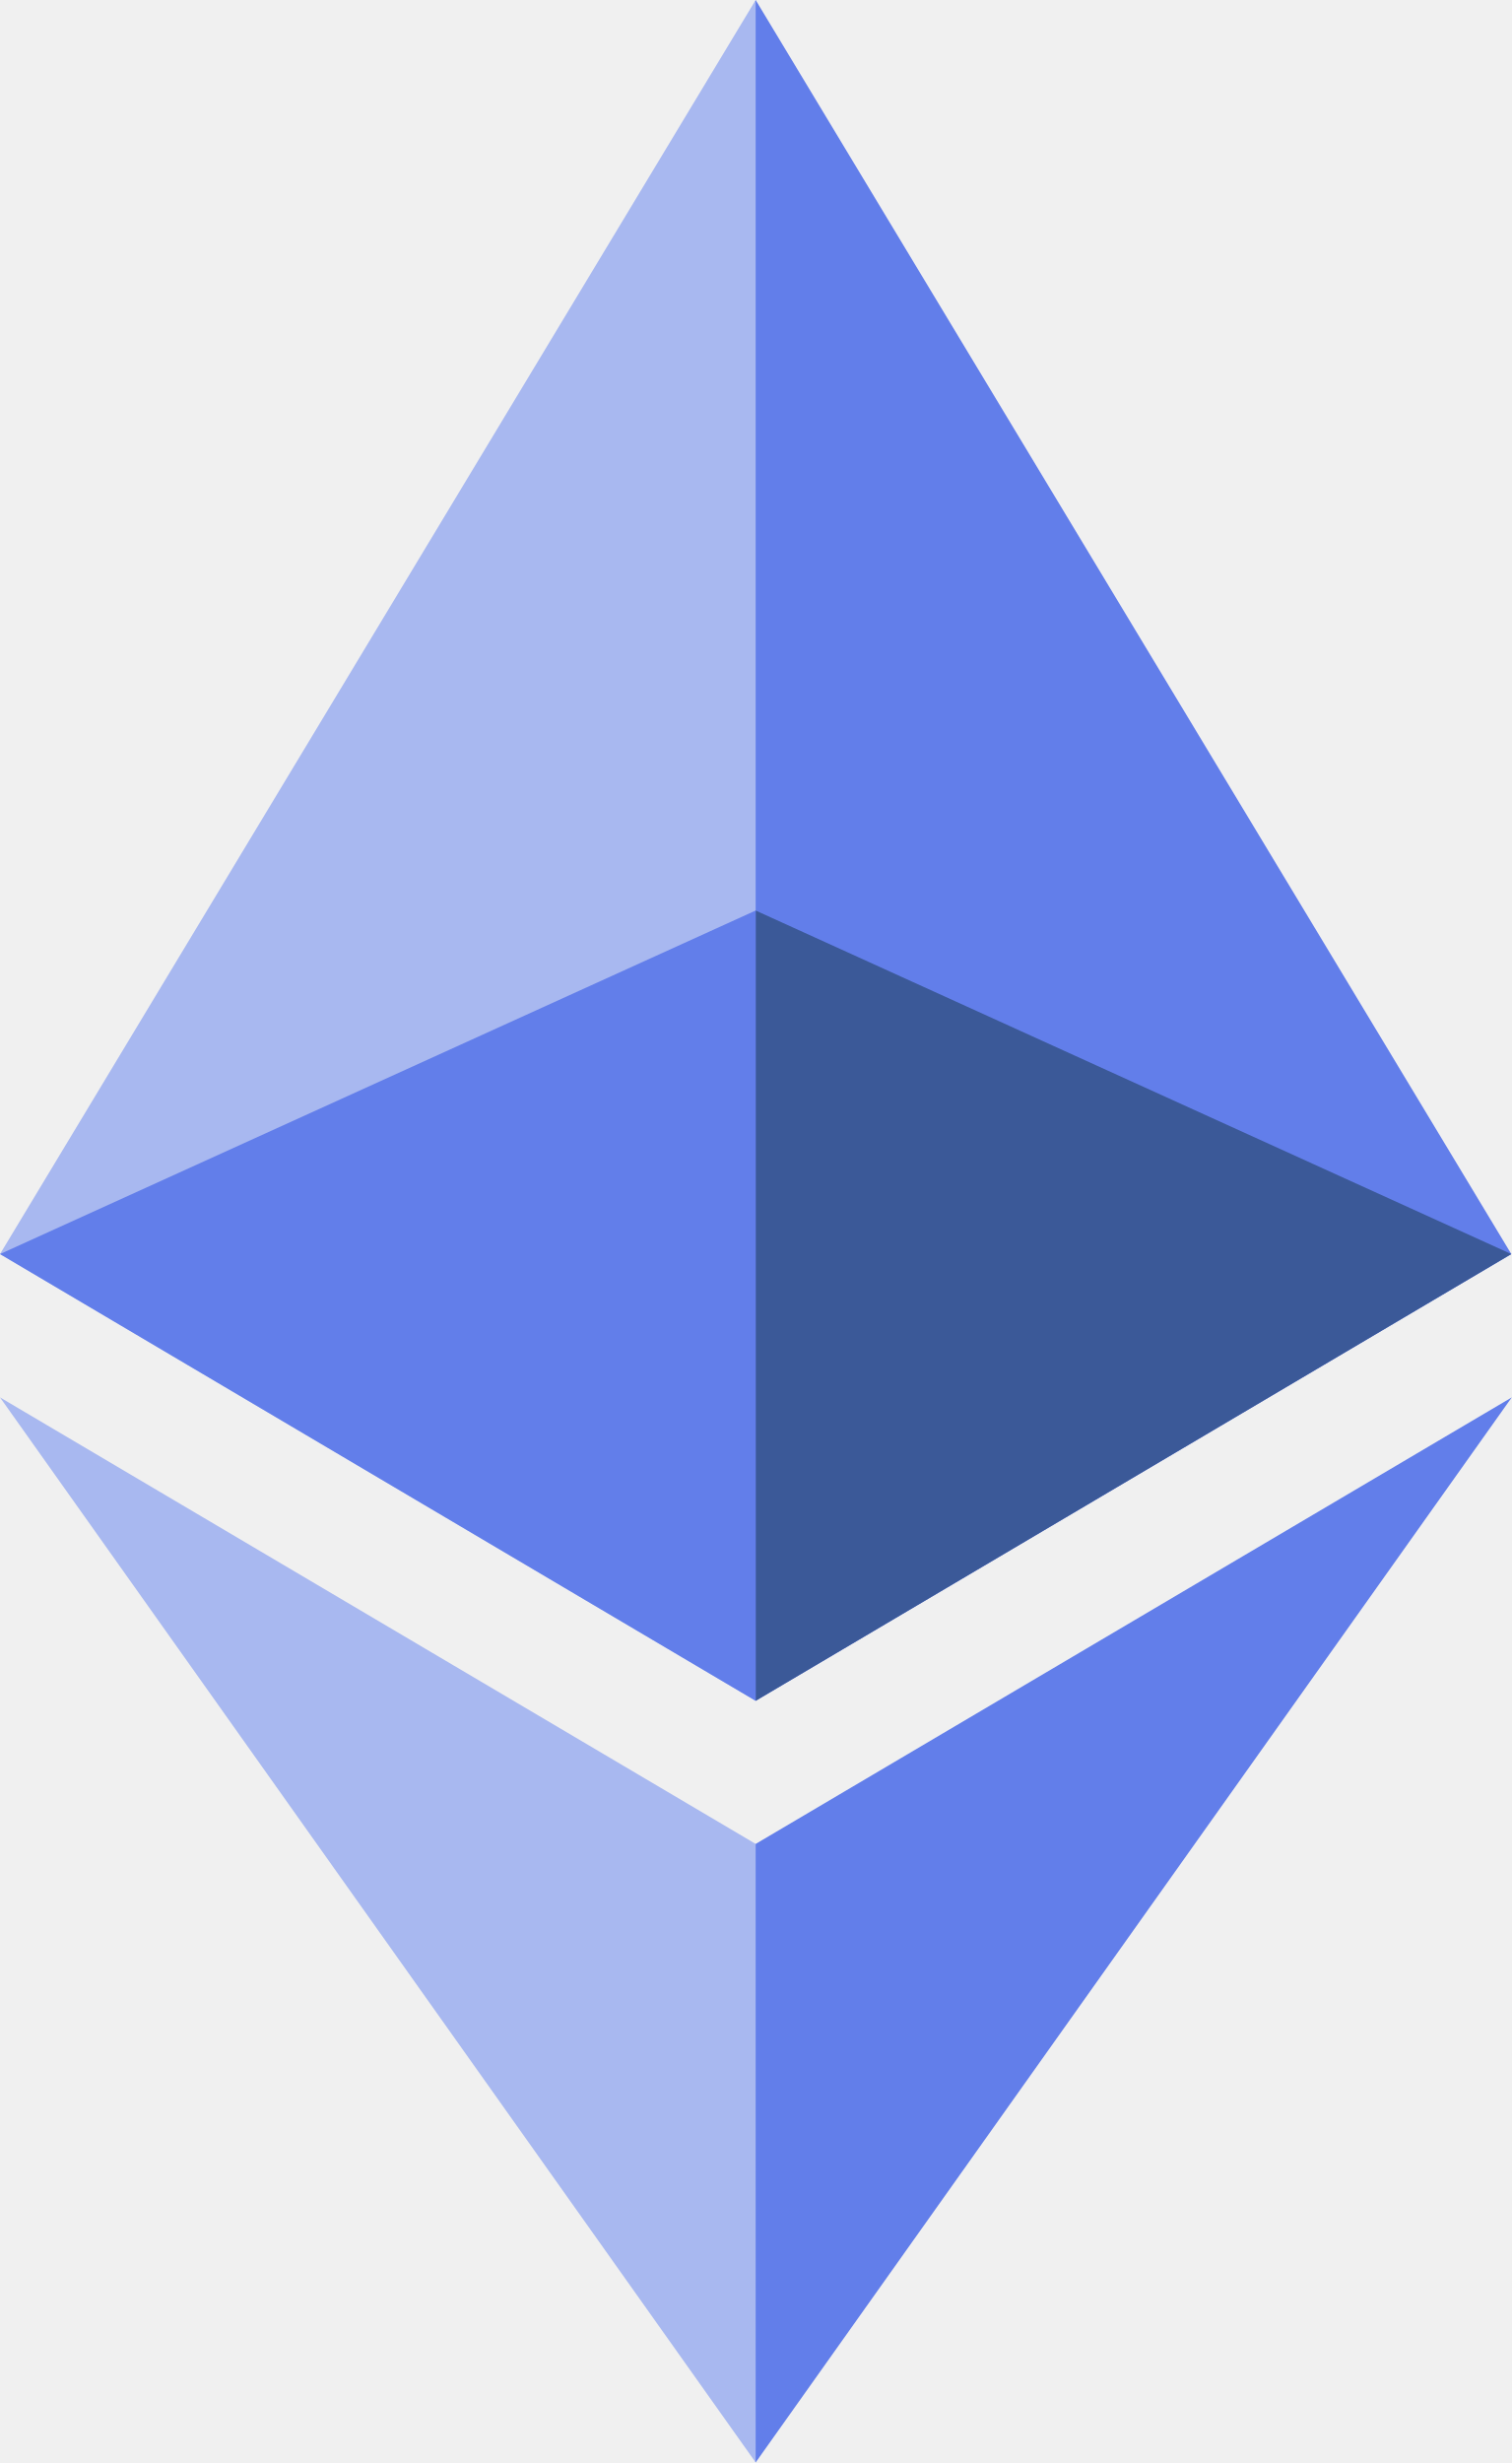
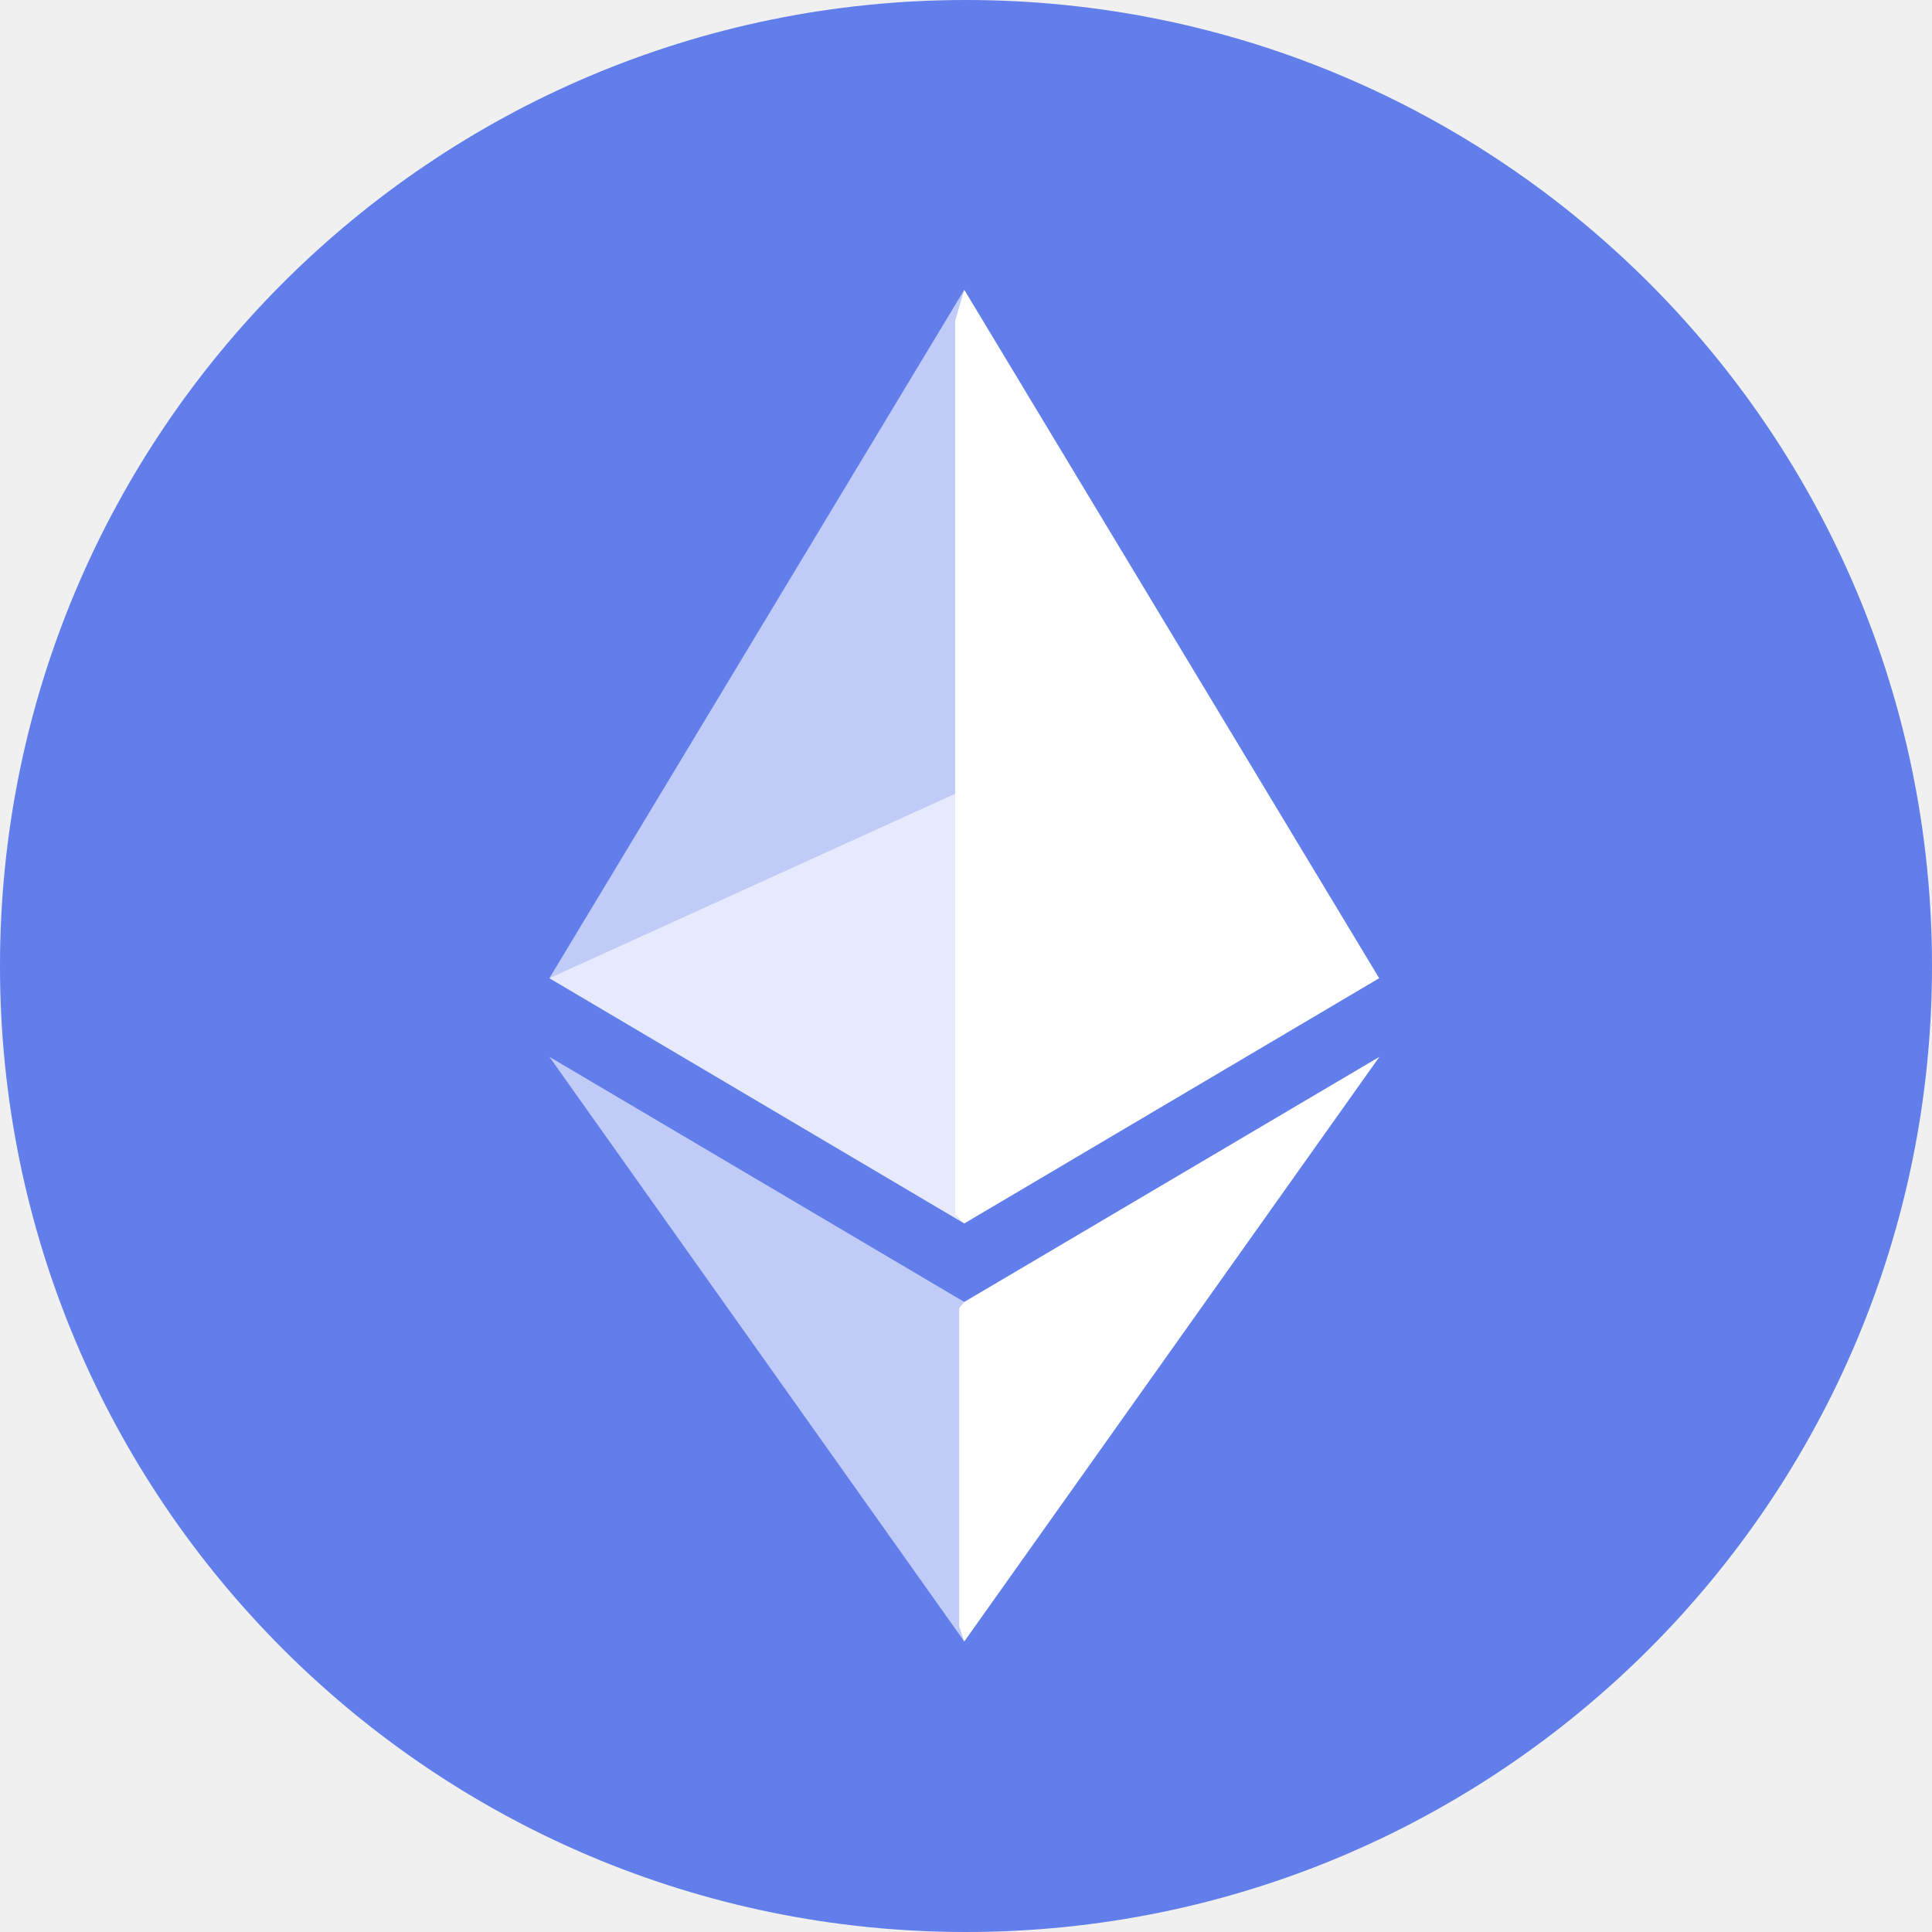
- <svg xmlns="http://www.w3.org/2000/svg" width="256px" height="417px" viewBox="0 0 256 417" version="1.1" preserveAspectRatio="xMidYMid">
-   <g>
-     <polygon fill="#627EEA" points="127.961 0 125.166 9.5 125.166 285.168 127.961 287.958 255.923 212.32" />
-     <polygon fill="#A8B8F0" points="127.962 0 0 212.32 127.962 287.959 127.962 154.158" />
-     <polygon fill="#627EEA" points="127.961 312.187 126.386 314.107 126.386 412.306 127.961 416.907 255.999 236.587" />
-     <polygon fill="#A8B8F0" points="127.962 416.905 127.962 312.185 0 236.585" />
-     <polygon fill="#3B5998" points="127.961 287.958 255.921 212.321 127.961 154.159" />
-     <polygon fill="#627EEA" points="0.001 212.321 127.961 287.958 127.961 154.159" />
+ <svg xmlns="http://www.w3.org/2000/svg" width="64" height="64" viewBox="0 0 64 64">
+   <circle cx="32" cy="32" r="32" fill="#627EEA" />
+   <g transform="translate(18.2, 9.6) scale(0.1074)">
+     <polygon fill="#fff" points="127.961 0 125.166 9.5 125.166 285.168 127.961 287.958 255.923 212.32" />
+     <polygon fill="rgba(255,255,255,0.6)" points="127.962 0 0 212.32 127.962 287.959 127.962 154.158" />
+     <polygon fill="#fff" points="127.961 312.187 126.386 314.107 126.386 412.306 127.961 416.907 255.999 236.587" />
+     <polygon fill="rgba(255,255,255,0.6)" points="127.962 416.905 127.962 312.185 0 236.585" />
+     <polygon fill="rgba(255,255,255,0.4)" points="127.961 287.958 255.921 212.321 127.961 154.159" />
+     <polygon fill="rgba(255,255,255,0.6)" points="0.001 212.321 127.961 287.958 127.961 154.159" />
  </g>
</svg>
